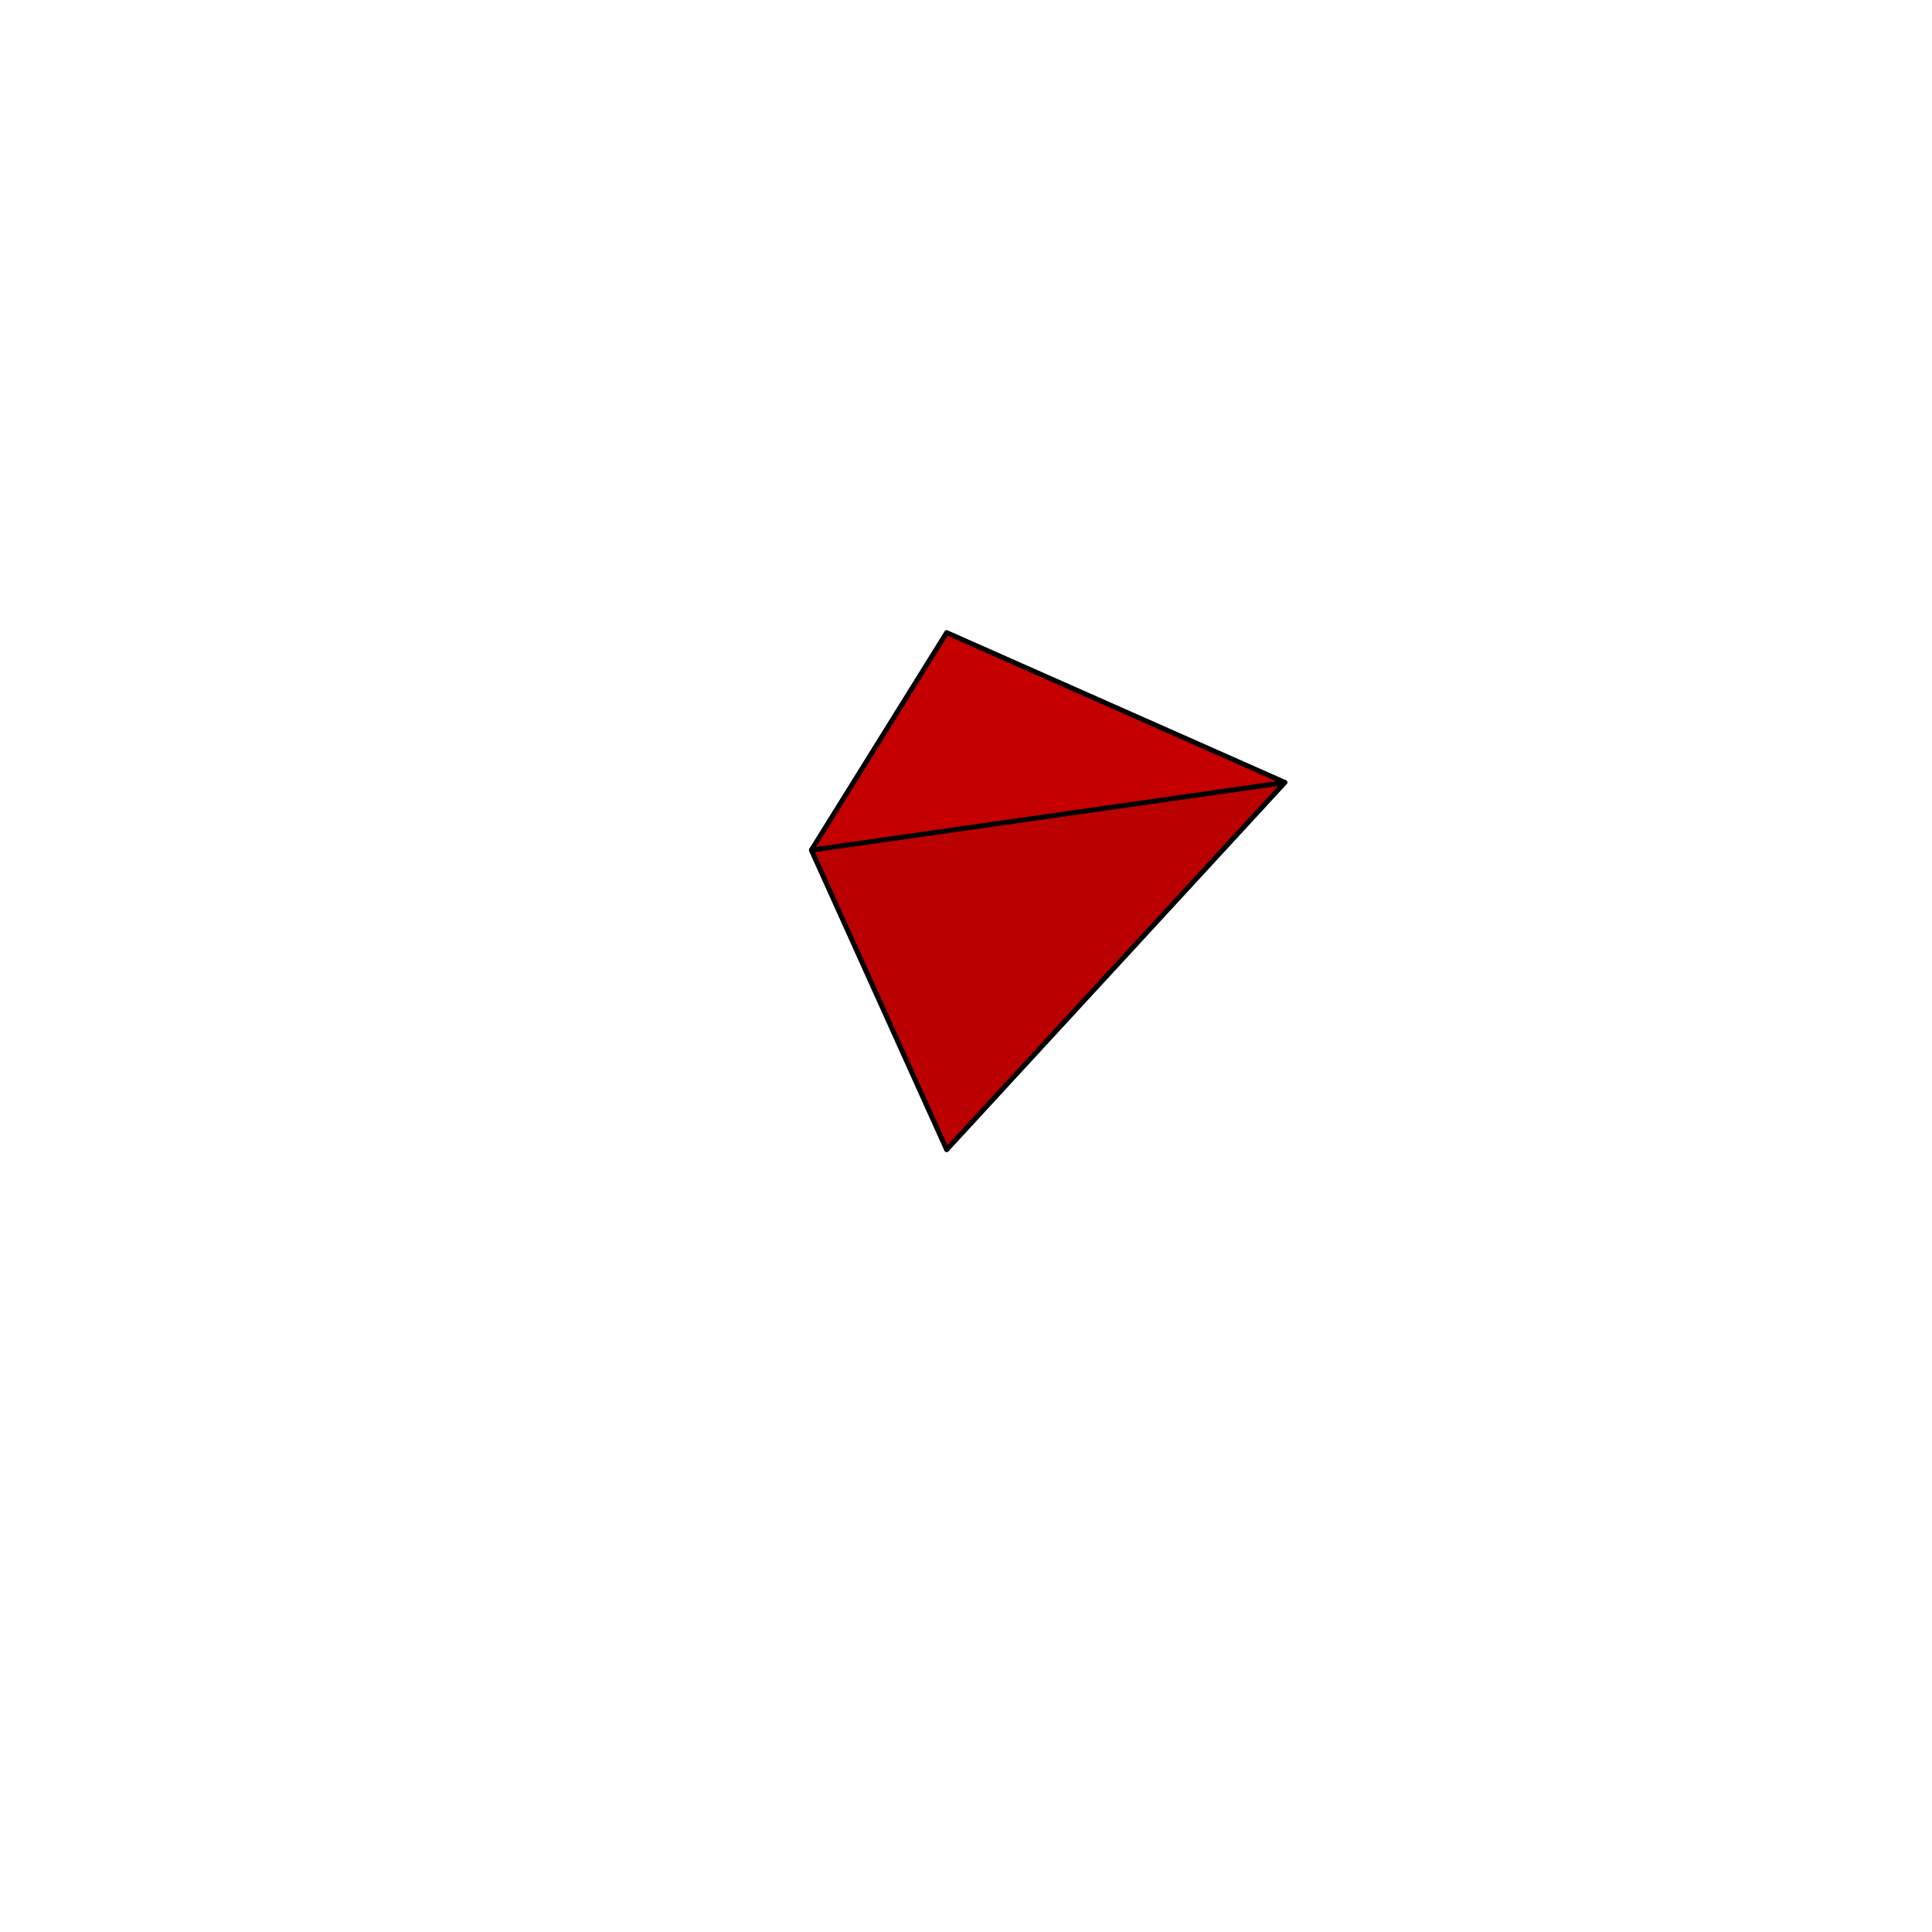
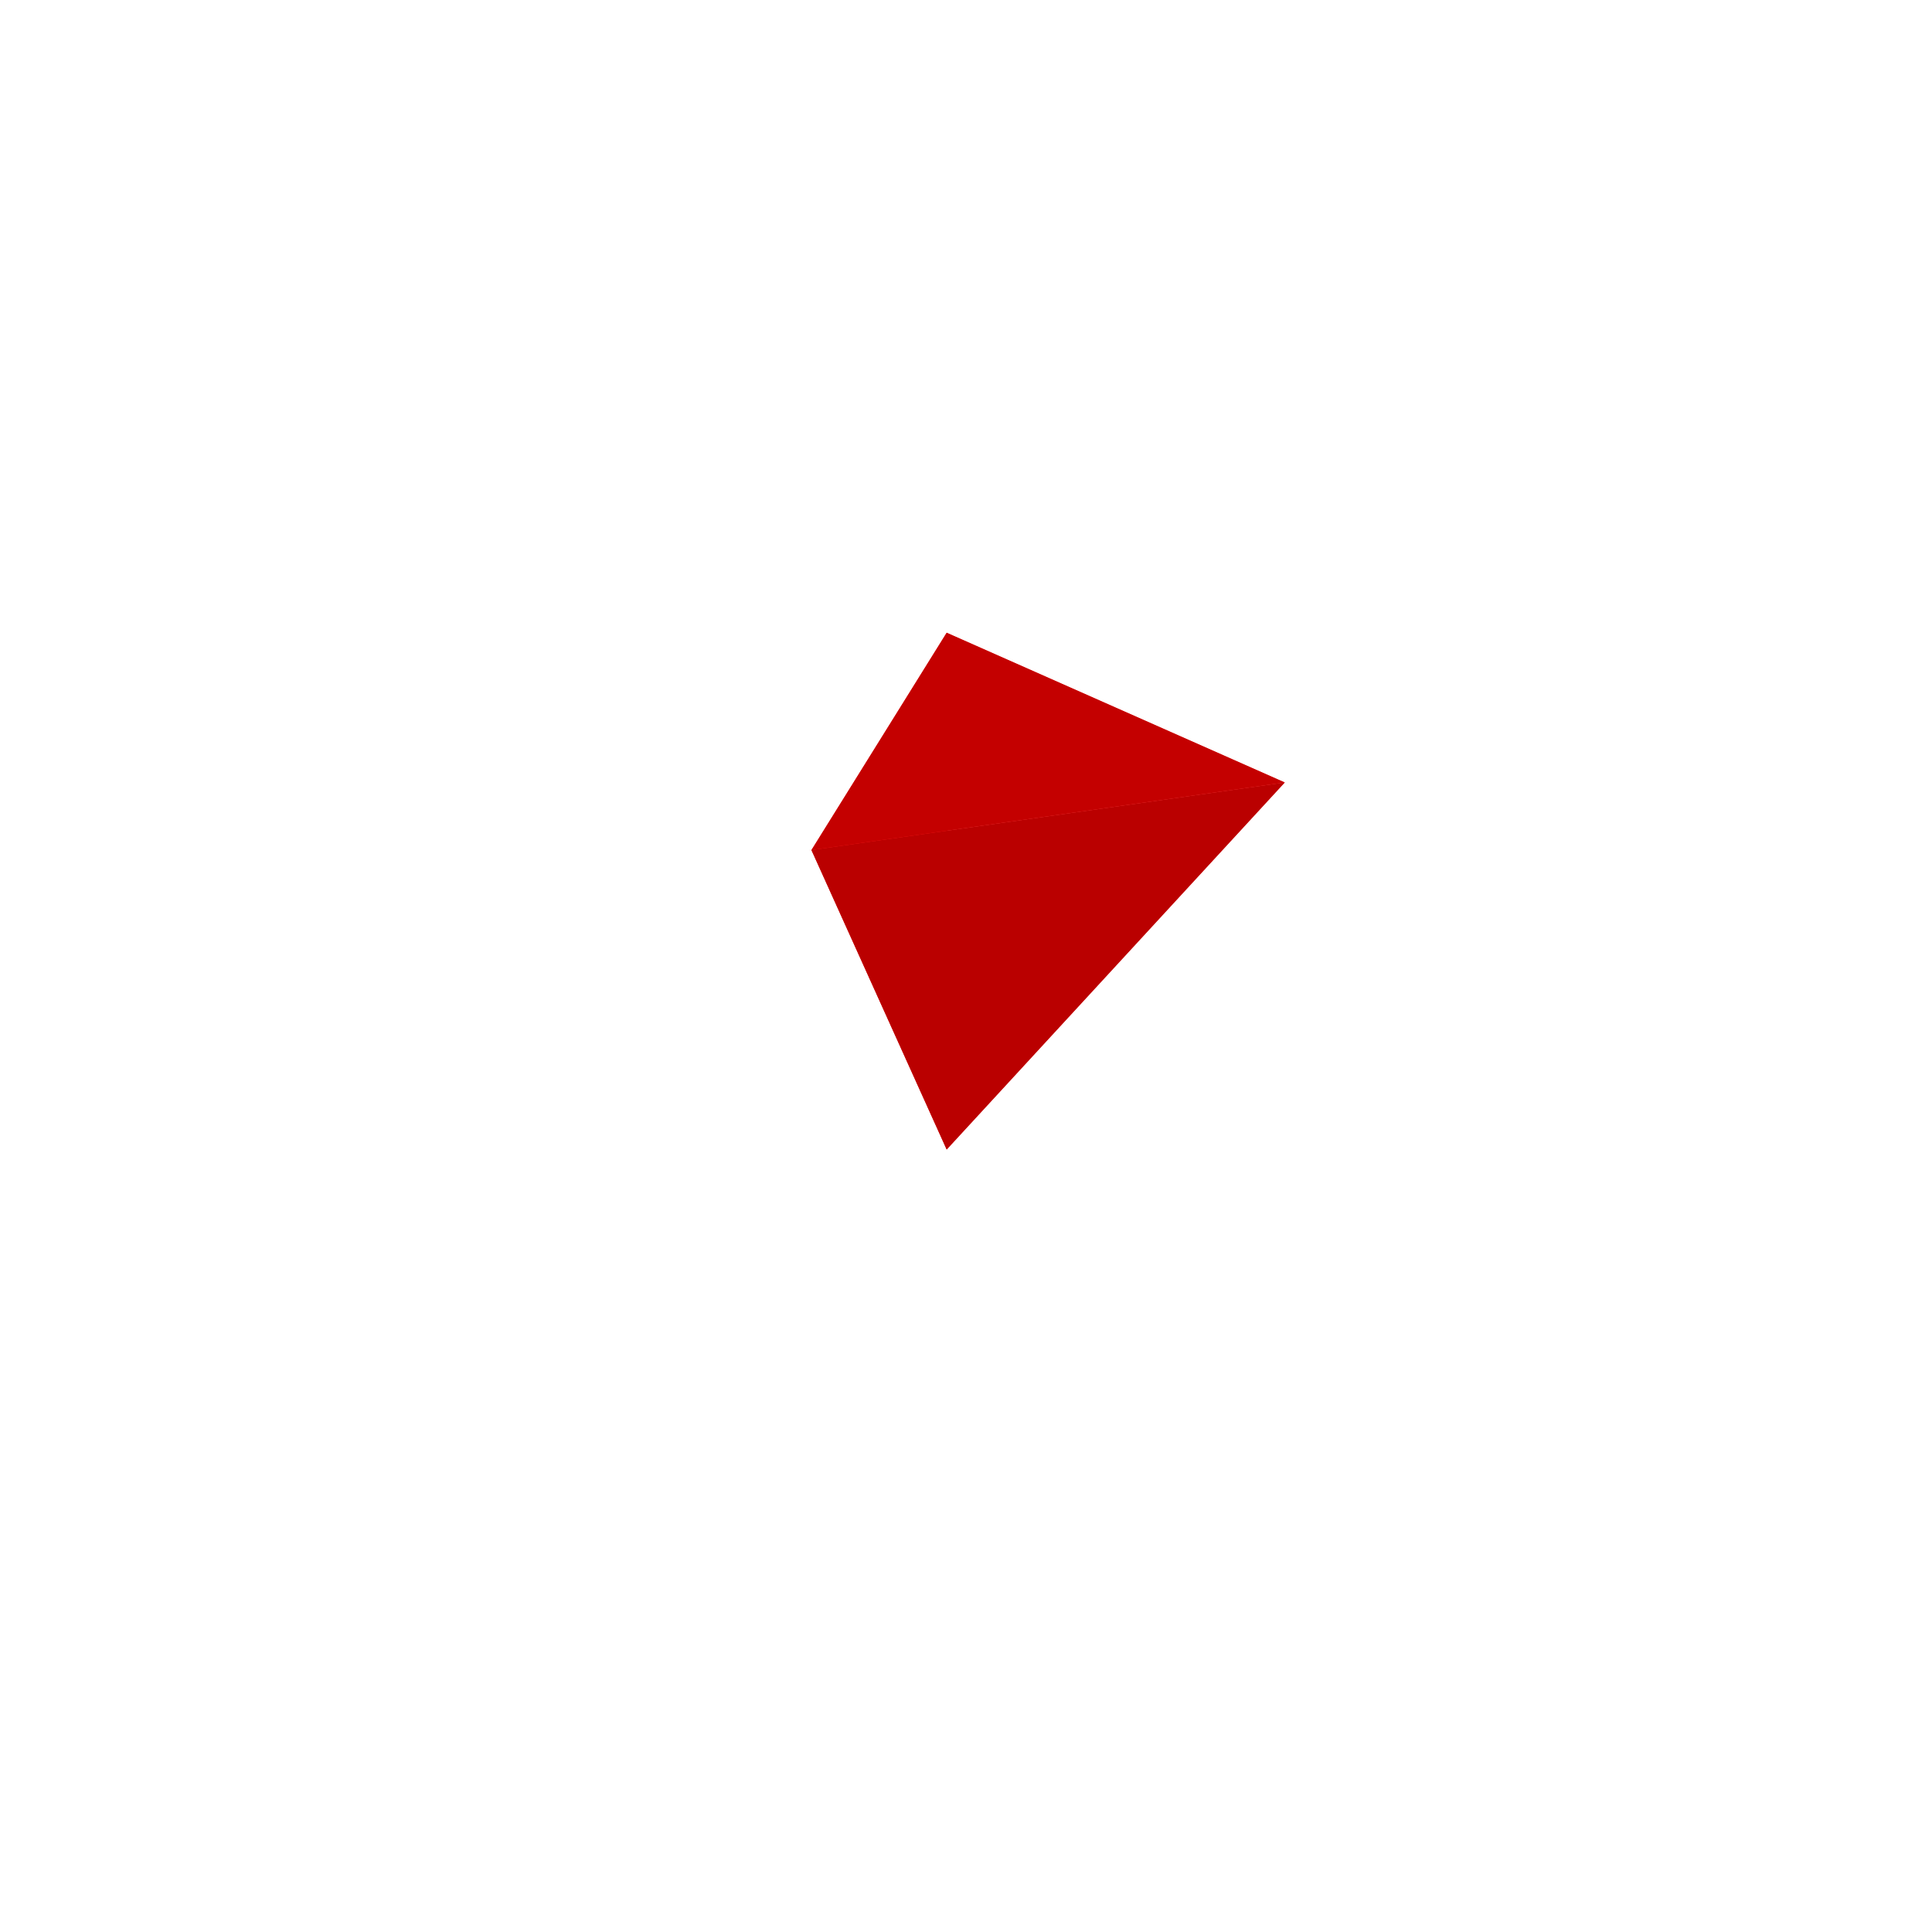
<svg xmlns="http://www.w3.org/2000/svg" width="400" height="400" viewBox="-200 -200 400 400">
  <g stroke="#000" stroke-width="1" stroke-linecap="round" stroke-linejoin="round">
-     <polygon fill="rgba(255,79,79,1)" points="-4,-69 -4,38 66,-38" />
-     <polygon fill="rgba(255,32,32,1)" points="-32,-24 -4,38 -4,-69" />
-     <polygon fill="rgba(186,0,0,1)" points="66,-38 -4,38 -32,-24" />
-     <polygon fill="rgba(196,0,0,1)" points="-4,-69 66,-38 -32,-24" />
+     <polygon fill="rgba(255,79,79,1)" stroke="none" points="-4,-69 -4,38 66,-38" />
+     <polygon fill="rgba(255,32,32,1)" stroke="none" points="-32,-24 -4,38 -4,-69" />
+     <polygon fill="rgba(186,0,0,1)" stroke="none" points="66,-38 -4,38 -32,-24" />
+     <polygon fill="rgba(196,0,0,1)" stroke="none" points="-4,-69 66,-38 -32,-24" />
  </g>
</svg>
